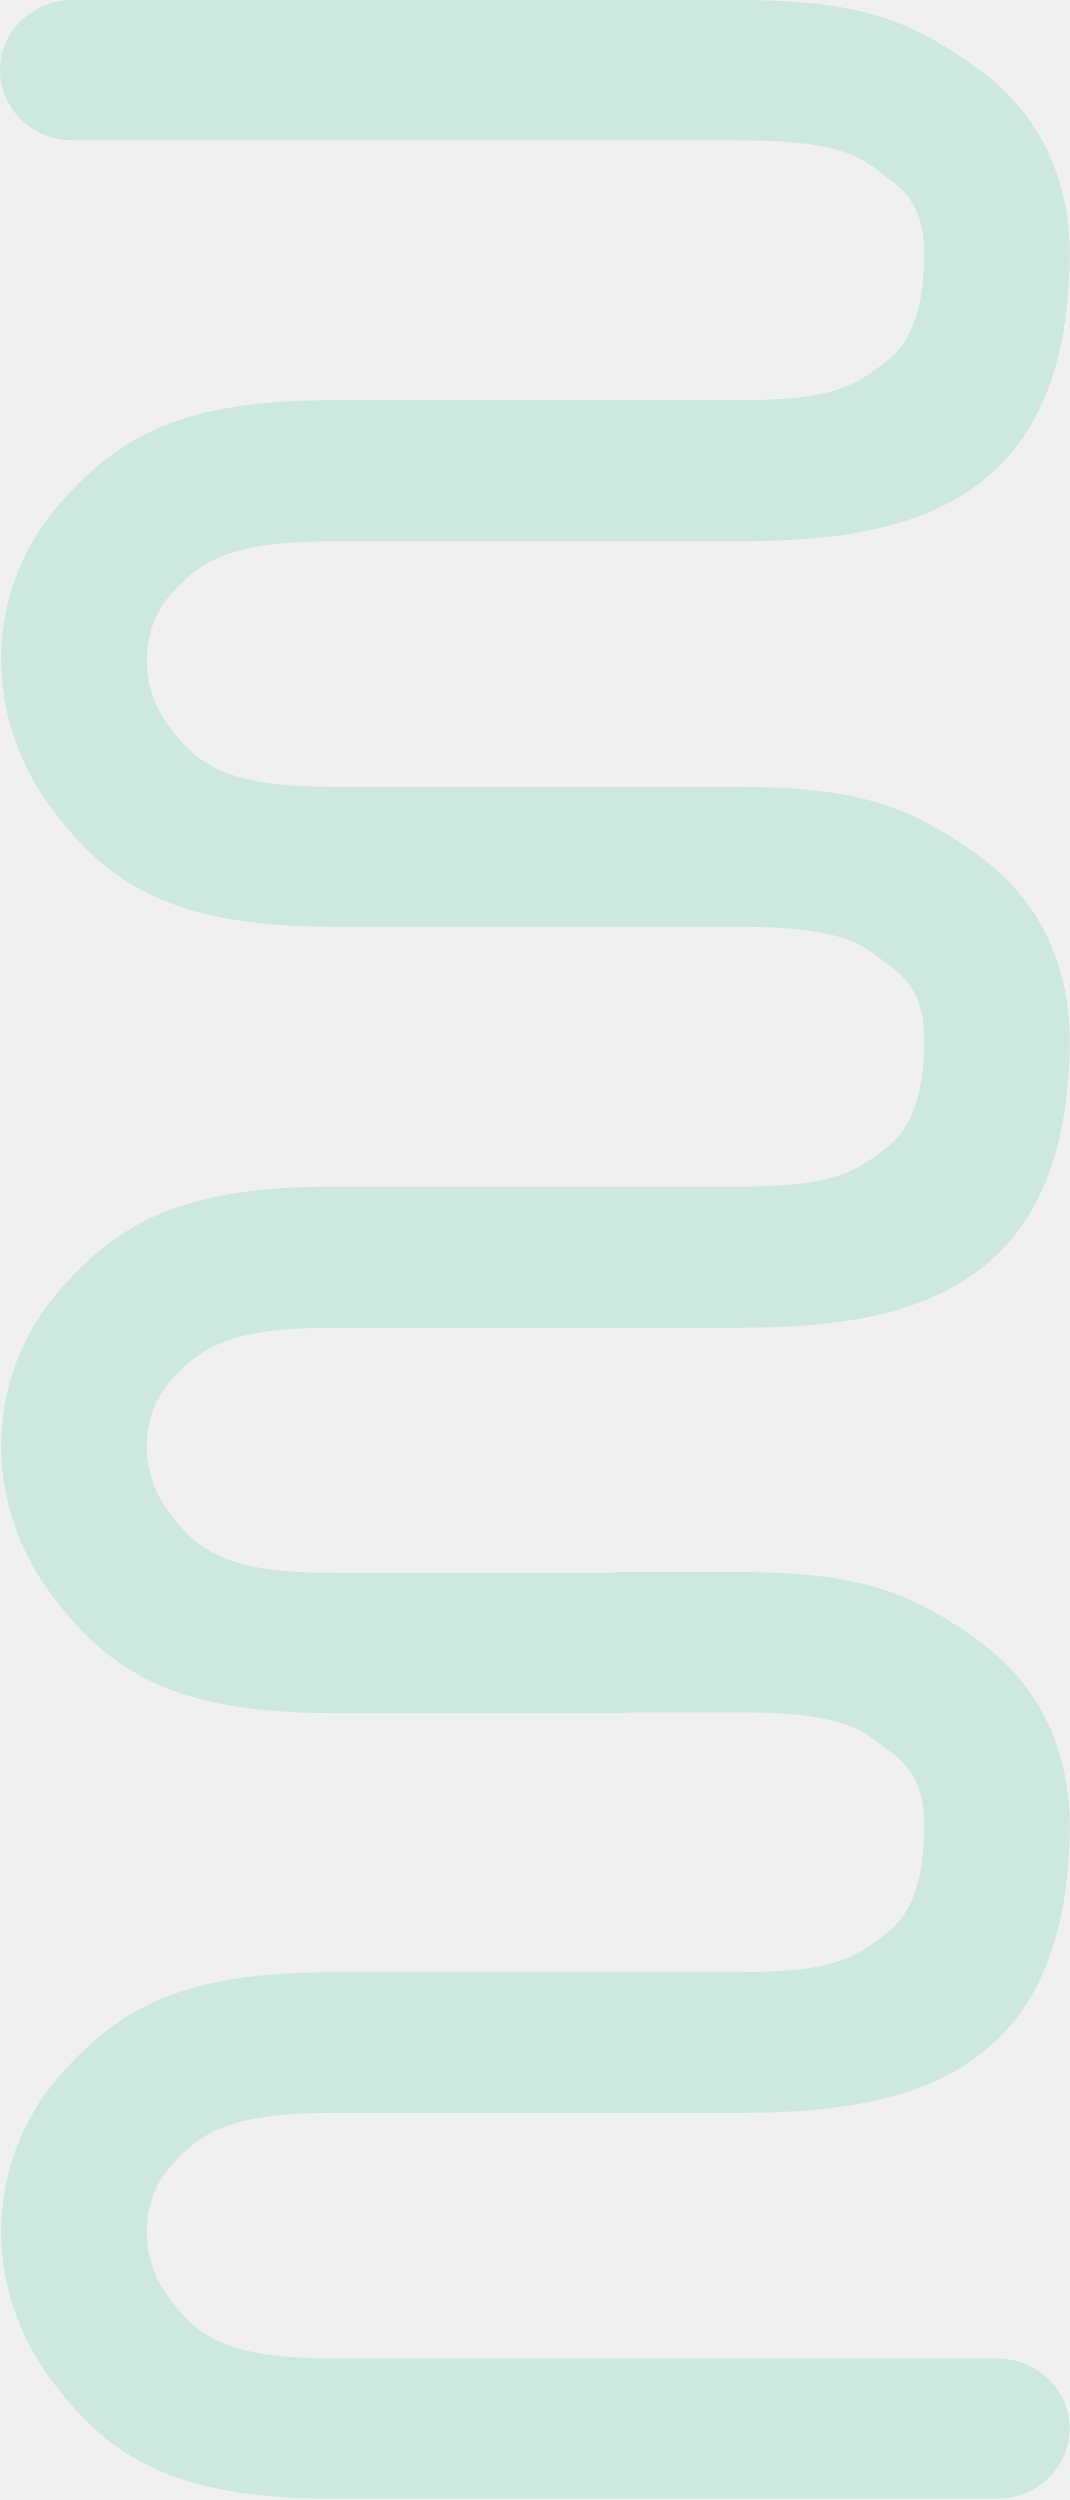
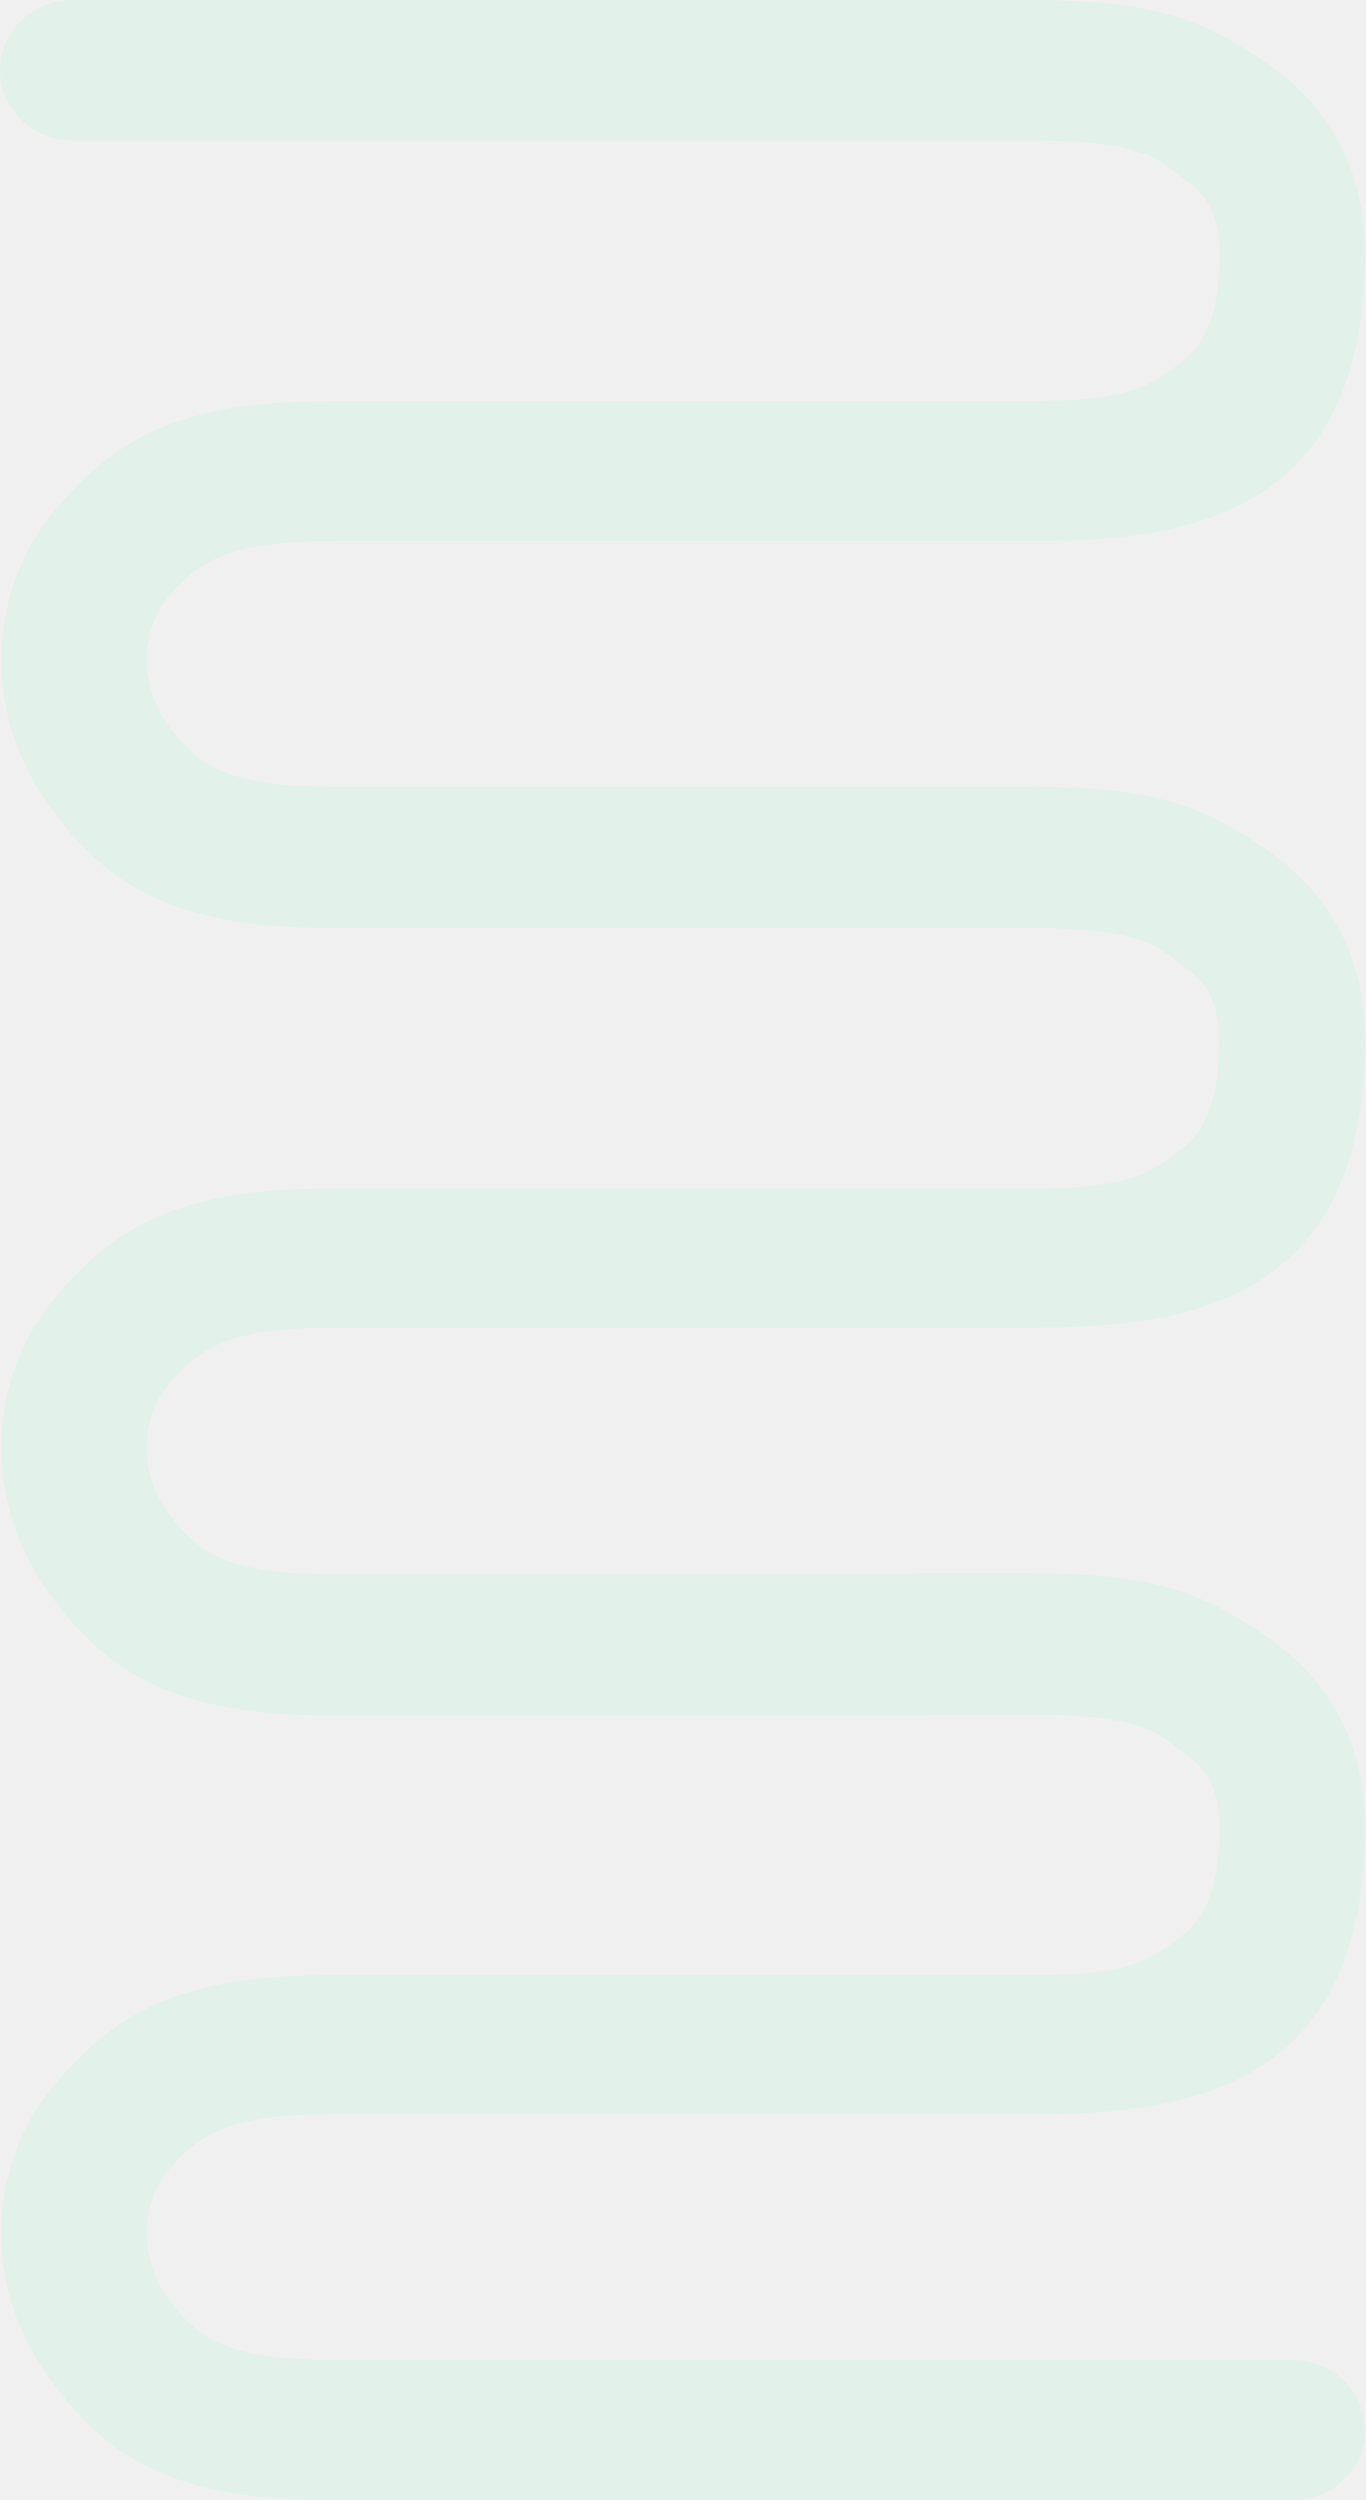
- <svg xmlns="http://www.w3.org/2000/svg" version="1.1" id="Layer_1" x="0px" y="0px" viewBox="0 0 253 591.6" style="enable-background:new 0 0 253 591.6;" xml:space="preserve">
+ <svg xmlns="http://www.w3.org/2000/svg" version="1.1" id="Layer_1" x="0px" y="0px" viewBox="0 0 303 554.9" style="enable-background:new 0 0 303 554.9;" xml:space="preserve">
  <style type="text/css">
- 	.st0{fill:#C6AF75;}
- 	.st1{fill:#A17644;}
- 	.st2{fill:#2AD19D;}
- 	.st3{fill:#79E2BC;}
- 	.st4{fill:#34B188;}
- 	.st5{fill:#FCED5E;}
- 	.st6{fill:#FDE49C;}
- 	.st7{fill:#E2CC8A;}
- 	.st8{fill:#D9C081;}
- 	.st9{fill:#626366;}
- 	.st10{fill:#F46B83;}
- 	.st11{fill:#CC486A;}
- 	.st12{fill:#CE5B79;}
- 	.st13{fill:#FFFFFF;}
- 	.st14{fill:#929496;}
- 	.st15{fill:#626467;}
- 	.st16{fill:#E6D0B8;}
- 	.st17{fill:#EE6D83;}
- 	.st18{fill:#5ABABA;}
- 	.st19{fill:#DEDEDE;}
- 	.st20{fill:#D1D3D4;}
- 	.st21{fill:#16A457;}
- 	.st22{fill:#58BD98;}
- 	.st23{fill:#F6899C;}
- 	.st24{fill:#1A9169;}
- 	.st25{fill:#AA4660;}
- 	.st26{fill-rule:evenodd;clip-rule:evenodd;fill:#F46B83;}
- 	.st27{fill:#EF6B83;}
- 	.st28{fill:none;stroke:#000000;stroke-miterlimit:10;}
- 	.st29{fill:#37CF9D;}
- 	.st30{fill-rule:evenodd;clip-rule:evenodd;fill:#FFFFFF;}
- 	.st31{fill:none;stroke:#CDEBE0;stroke-width:3.857;stroke-linecap:round;stroke-miterlimit:10;}
- 	.st32{fill:none;stroke:#CDEBE0;stroke-width:10;stroke-linecap:round;stroke-miterlimit:10;}
- 	.st33{fill:#16D19B;}
- 	.st34{fill:#1D7F45;}
- 	.st35{fill:#F26B81;}
- 	.st36{fill:none;stroke:#F06E85;stroke-width:10.361;stroke-linecap:round;stroke-linejoin:round;stroke-miterlimit:10;}
- 	.st37{fill:#CBCBCB;}
- 	.st38{fill:#F06E85;}
- 	.st39{fill:#909294;}
- 	.st40{fill:#17916A;}
- 	.st41{fill:#CDE8DE;}
+ 	.st0{fill:#58BD98;}
+ 	.st1{fill:#FFFFFF;}
+ 	.st2{fill:#F6899C;}
+ 	.st3{fill:#1A9169;}
+ 	.st4{fill:#2AD19D;}
+ 	.st5{fill:#F46B83;}
+ 	.st6{fill:#17916A;}
+ 	.st7{fill:#AA4660;}
+ 	.st8{fill:#3A5D87;}
+ 	.st9{fill:#527EBB;}
+ 	.st10{fill:#D82908;}
+ 	.st11{fill:#E85749;}
+ 	.st12{fill:#C6AF75;}
+ 	.st13{fill:#A17644;}
+ 	.st14{fill:#79E2BC;}
+ 	.st15{fill:#34B188;}
+ 	.st16{fill:#FCED5E;}
+ 	.st17{fill:#FDE49C;}
+ 	.st18{fill:#E2CC8A;}
+ 	.st19{fill:#D9C081;}
+ 	.st20{fill:#626366;}
+ 	.st21{fill:#CC486A;}
+ 	.st22{fill:#CE5B79;}
+ 	.st23{fill:#939598;}
+ 	.st24{fill:#626467;}
+ 	.st25{fill:#E6D0B8;}
+ 	.st26{fill:#EE6D83;}
+ 	.st27{fill:#5ABABA;}
+ 	.st28{fill:#DEDEDE;}
+ 	.st29{fill:#D1D3D4;}
+ 	.st30{fill:#16A457;}
+ 	.st31{fill:#929496;}
+ 	.st32{fill:#EE6B82;}
+ 	.st33{fill:#F66981;}
+ 	.st34{fill:#16D19B;}
+ 	.st35{fill:#24A45A;}
+ 	.st36{opacity:0.21;}
+ 	.st37{fill:#231F20;}
+ 	.st38{fill-rule:evenodd;clip-rule:evenodd;fill:#FFFFFF;}
+ 	.st39{fill:#F16D83;}
+ 	.st40{fill-rule:evenodd;clip-rule:evenodd;fill:#F56980;}
+ 	.st41{fill:#CCCCCC;}
+ 	.st42{fill:#F36D85;}
+ 	.st43{fill:#F4A6B7;}
+ 	.st44{fill:#CBCBCB;}
+ 	.st45{fill:#F06E85;}
+ 	.st46{fill:#909294;}
+ 	.st47{fill:#F56980;}
+ 	.st48{opacity:0.3;}
+ 	.st49{fill:#E2F2EB;}
</style>
-   <path class="st41" d="M78.7,314.2h96c37.9,0,78.4-7.1,78.4-68.1c0-18.7-7.7-33.9-22.3-44.2c-14.9-10.5-26.6-15.7-56.1-15.7h-5.3  H78.7c-25,0-31.9-5.1-38.9-14.6c-7-9.6-6.7-22.5,0.5-30.8c7.2-8.2,14.4-12.7,38.4-12.7h96c37.9,0,78.4-7.1,78.4-68.1  c0-18.7-7.7-33.9-22.3-44.2C215.8,5.1,204.2,0,174.6,0H17.2C7.7,0,0,7.4,0,16.6s7.7,16.6,17.2,16.6h157.5c27,0,29.9,5,35.9,9.3  c3.8,2.7,8.1,7.1,8.1,17.3c0,16.6-4.8,22.4-8.9,25.7c-7.9,6.1-13,9.2-35.1,9.2h-96c-35.2,0-50.3,8.2-64.5,24.4  c-17.6,20-18.6,49.4-2.5,71.5c13.9,19.1,29.8,28.7,67,28.7h90.7h5.3c27,0,29.9,5,35.9,9.3c3.8,2.7,8.1,7.1,8.1,17.3  c0,16.6-4.8,22.4-8.9,25.7c-7.9,6.1-13,9.2-35.1,9.2h-96c-35.2,0-50.3,8.2-64.5,24.4c-17.6,20-18.6,49.4-2.5,71.5  c13.9,19.1,29.8,28.7,67,28.7h68.5c0.8,0,1.7-0.1,2.5-0.2h25c27,0,29.9,5,35.9,9.3c3.8,2.7,8.1,7.1,8.1,17.3  c0,16.6-4.8,22.4-8.9,25.7c-7.9,6.1-13,9.2-35.1,9.2h-17.1h-5.7H78.7c-35.2,0-50.3,8.2-64.5,24.4c-17.6,20-18.6,49.4-2.5,71.5  c13.9,19.1,29.8,28.7,67,28.7h157.2c9.5,0,17.2-7.4,17.2-16.6s-7.7-16.6-17.2-16.6H78.7c-25,0-31.9-5.1-38.9-14.6  c-7-9.6-6.7-22.5,0.5-30.8c7.2-8.2,14.4-12.7,38.4-12.7h73.2h5.7h17.1c37.9,0,78.4-7.1,78.4-68.1c0-18.7-7.7-33.9-22.3-44.2  c-14.9-10.5-26.6-15.7-56.1-15.7h-27.5c-0.8,0-1.7,0.1-2.5,0.2h-66c-25,0-31.9-5.1-38.9-14.6c-7-9.6-6.7-22.5,0.5-30.8  C47.5,318.7,54.7,314.2,78.7,314.2z" />
+   <g>
+     <path class="st49" d="M73.8,294.7h155.7c35.6,0,73.5-6.6,73.5-63.9c0-17.5-7.2-31.8-20.9-41.5c-14-9.9-24.9-14.7-52.6-14.7h-4.9   H73.8c-23.5,0-30-4.8-36.5-13.7c-6.5-9-6.3-21.1,0.5-28.9c6.7-7.7,13.5-11.9,36-11.9h155.7c35.6,0,73.5-6.6,73.5-63.9   c0-17.5-7.2-31.8-20.9-41.5C268.1,4.8,257.2,0,229.5,0H16.1C7.2,0,0,7,0,15.6s7.2,15.6,16.1,15.6h213.4c25.4,0,28,4.7,33.6,8.7   c3.6,2.5,7.6,6.6,7.6,16.3c0,15.6-4.5,21-8.4,24.1c-7.4,5.7-12.2,8.7-32.9,8.7H73.8c-33,0-47.2,7.7-60.5,22.9   c-16.5,18.7-17.4,46.3-2.3,67.1c13,17.9,27.9,27,62.8,27h150.7h4.9c25.4,0,28,4.7,33.6,8.7c3.6,2.5,7.6,6.6,7.6,16.3   c0,15.6-4.5,21-8.4,24.1c-7.4,5.7-12.2,8.7-32.9,8.7H73.8c-33,0-47.2,7.7-60.5,22.9c-16.5,18.7-17.4,46.3-2.3,67.1   c13,17.9,28,27,62.8,27h129.9c0.8,0,1.5-0.1,2.3-0.2h23.5c25.4,0,28,4.7,33.6,8.7c3.6,2.5,7.6,6.6,7.6,16.3c0,15.6-4.5,21-8.4,24.1   c-7.4,5.7-12.2,8.7-32.9,8.7h-16.1h-5.3H73.8c-33,0-47.2,7.7-60.5,22.9C-3.2,479.6-4.2,507.2,11,528c13,17.9,28,27,62.8,27h213.1   c8.9,0,16.1-7,16.1-15.6s-7.2-15.6-16.1-15.6H73.8c-23.5,0-30-4.8-36.5-13.7c-6.5-9-6.3-21.1,0.5-28.9c6.7-7.7,13.5-11.9,36-11.9   h134.3h5.3h16.1c35.6,0,73.5-6.6,73.5-63.9c0-17.5-7.2-31.8-20.9-41.5c-14-9.9-24.9-14.7-52.6-14.7h-25.8c-0.8,0-1.5,0.1-2.3,0.2   H73.8c-23.5,0-30-4.8-36.5-13.7c-6.5-9-6.3-21.1,0.5-28.9C44.6,299,51.3,294.7,73.8,294.7z" />
+   </g>
</svg>
